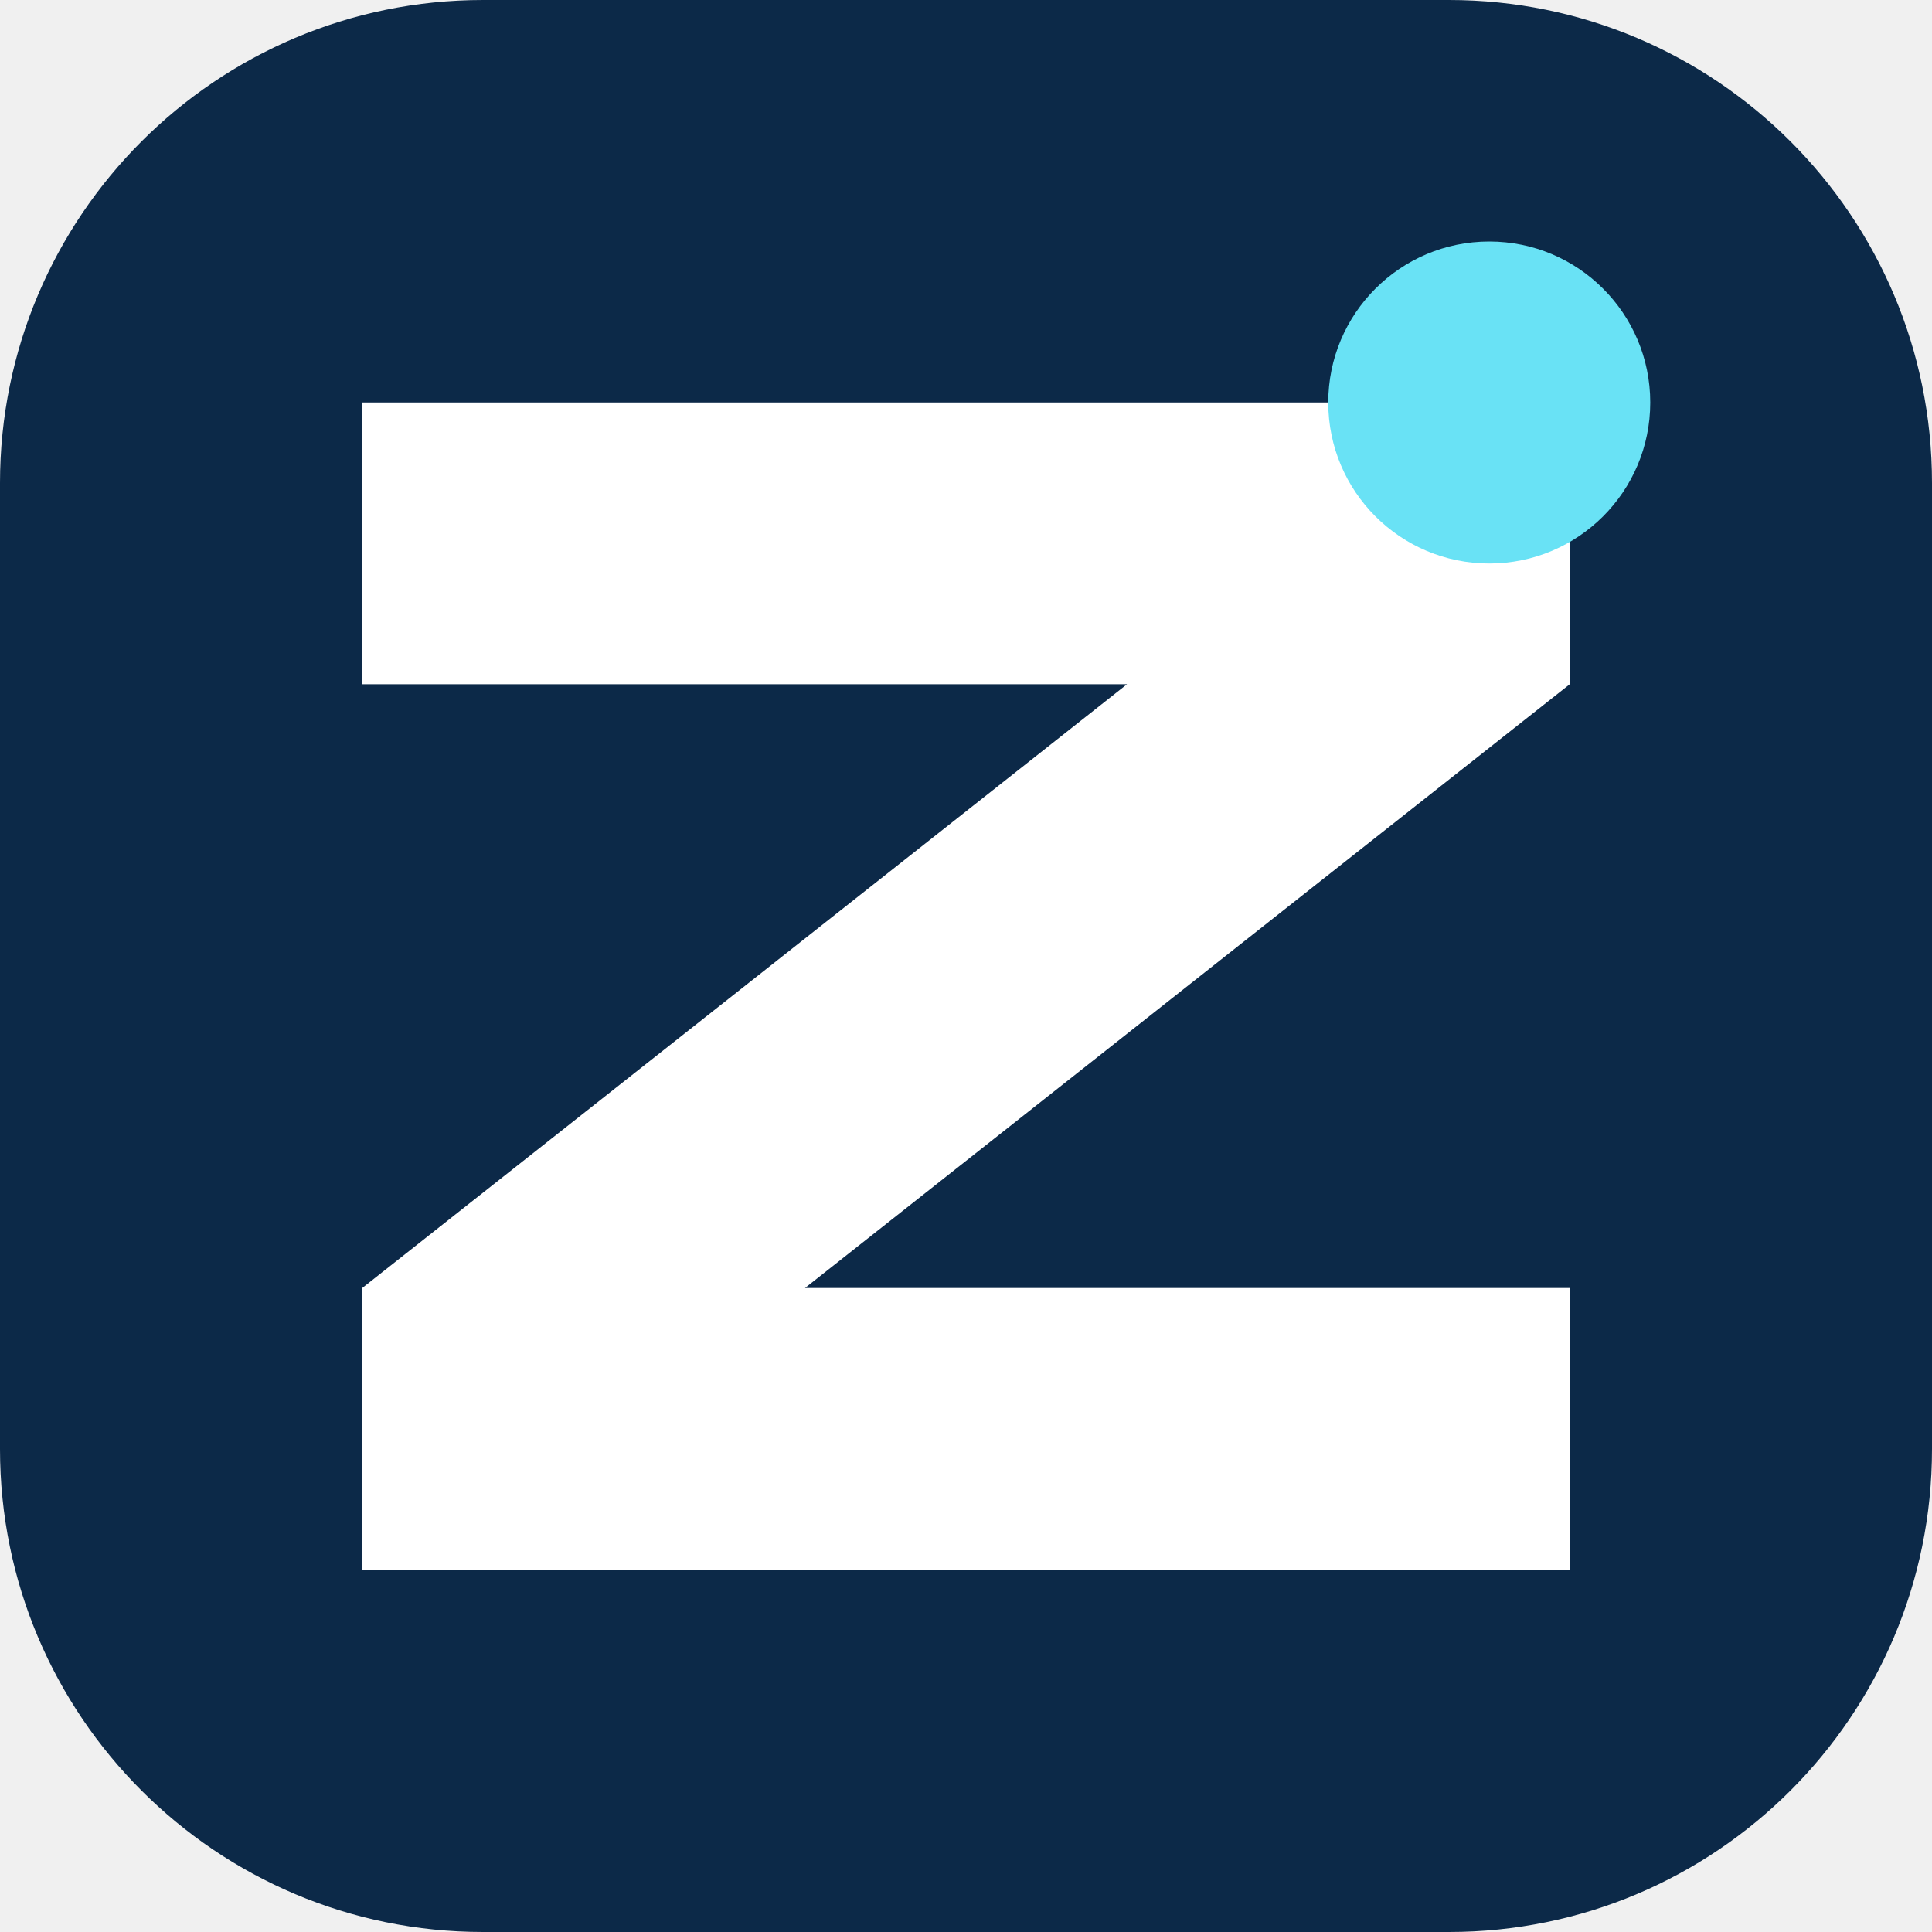
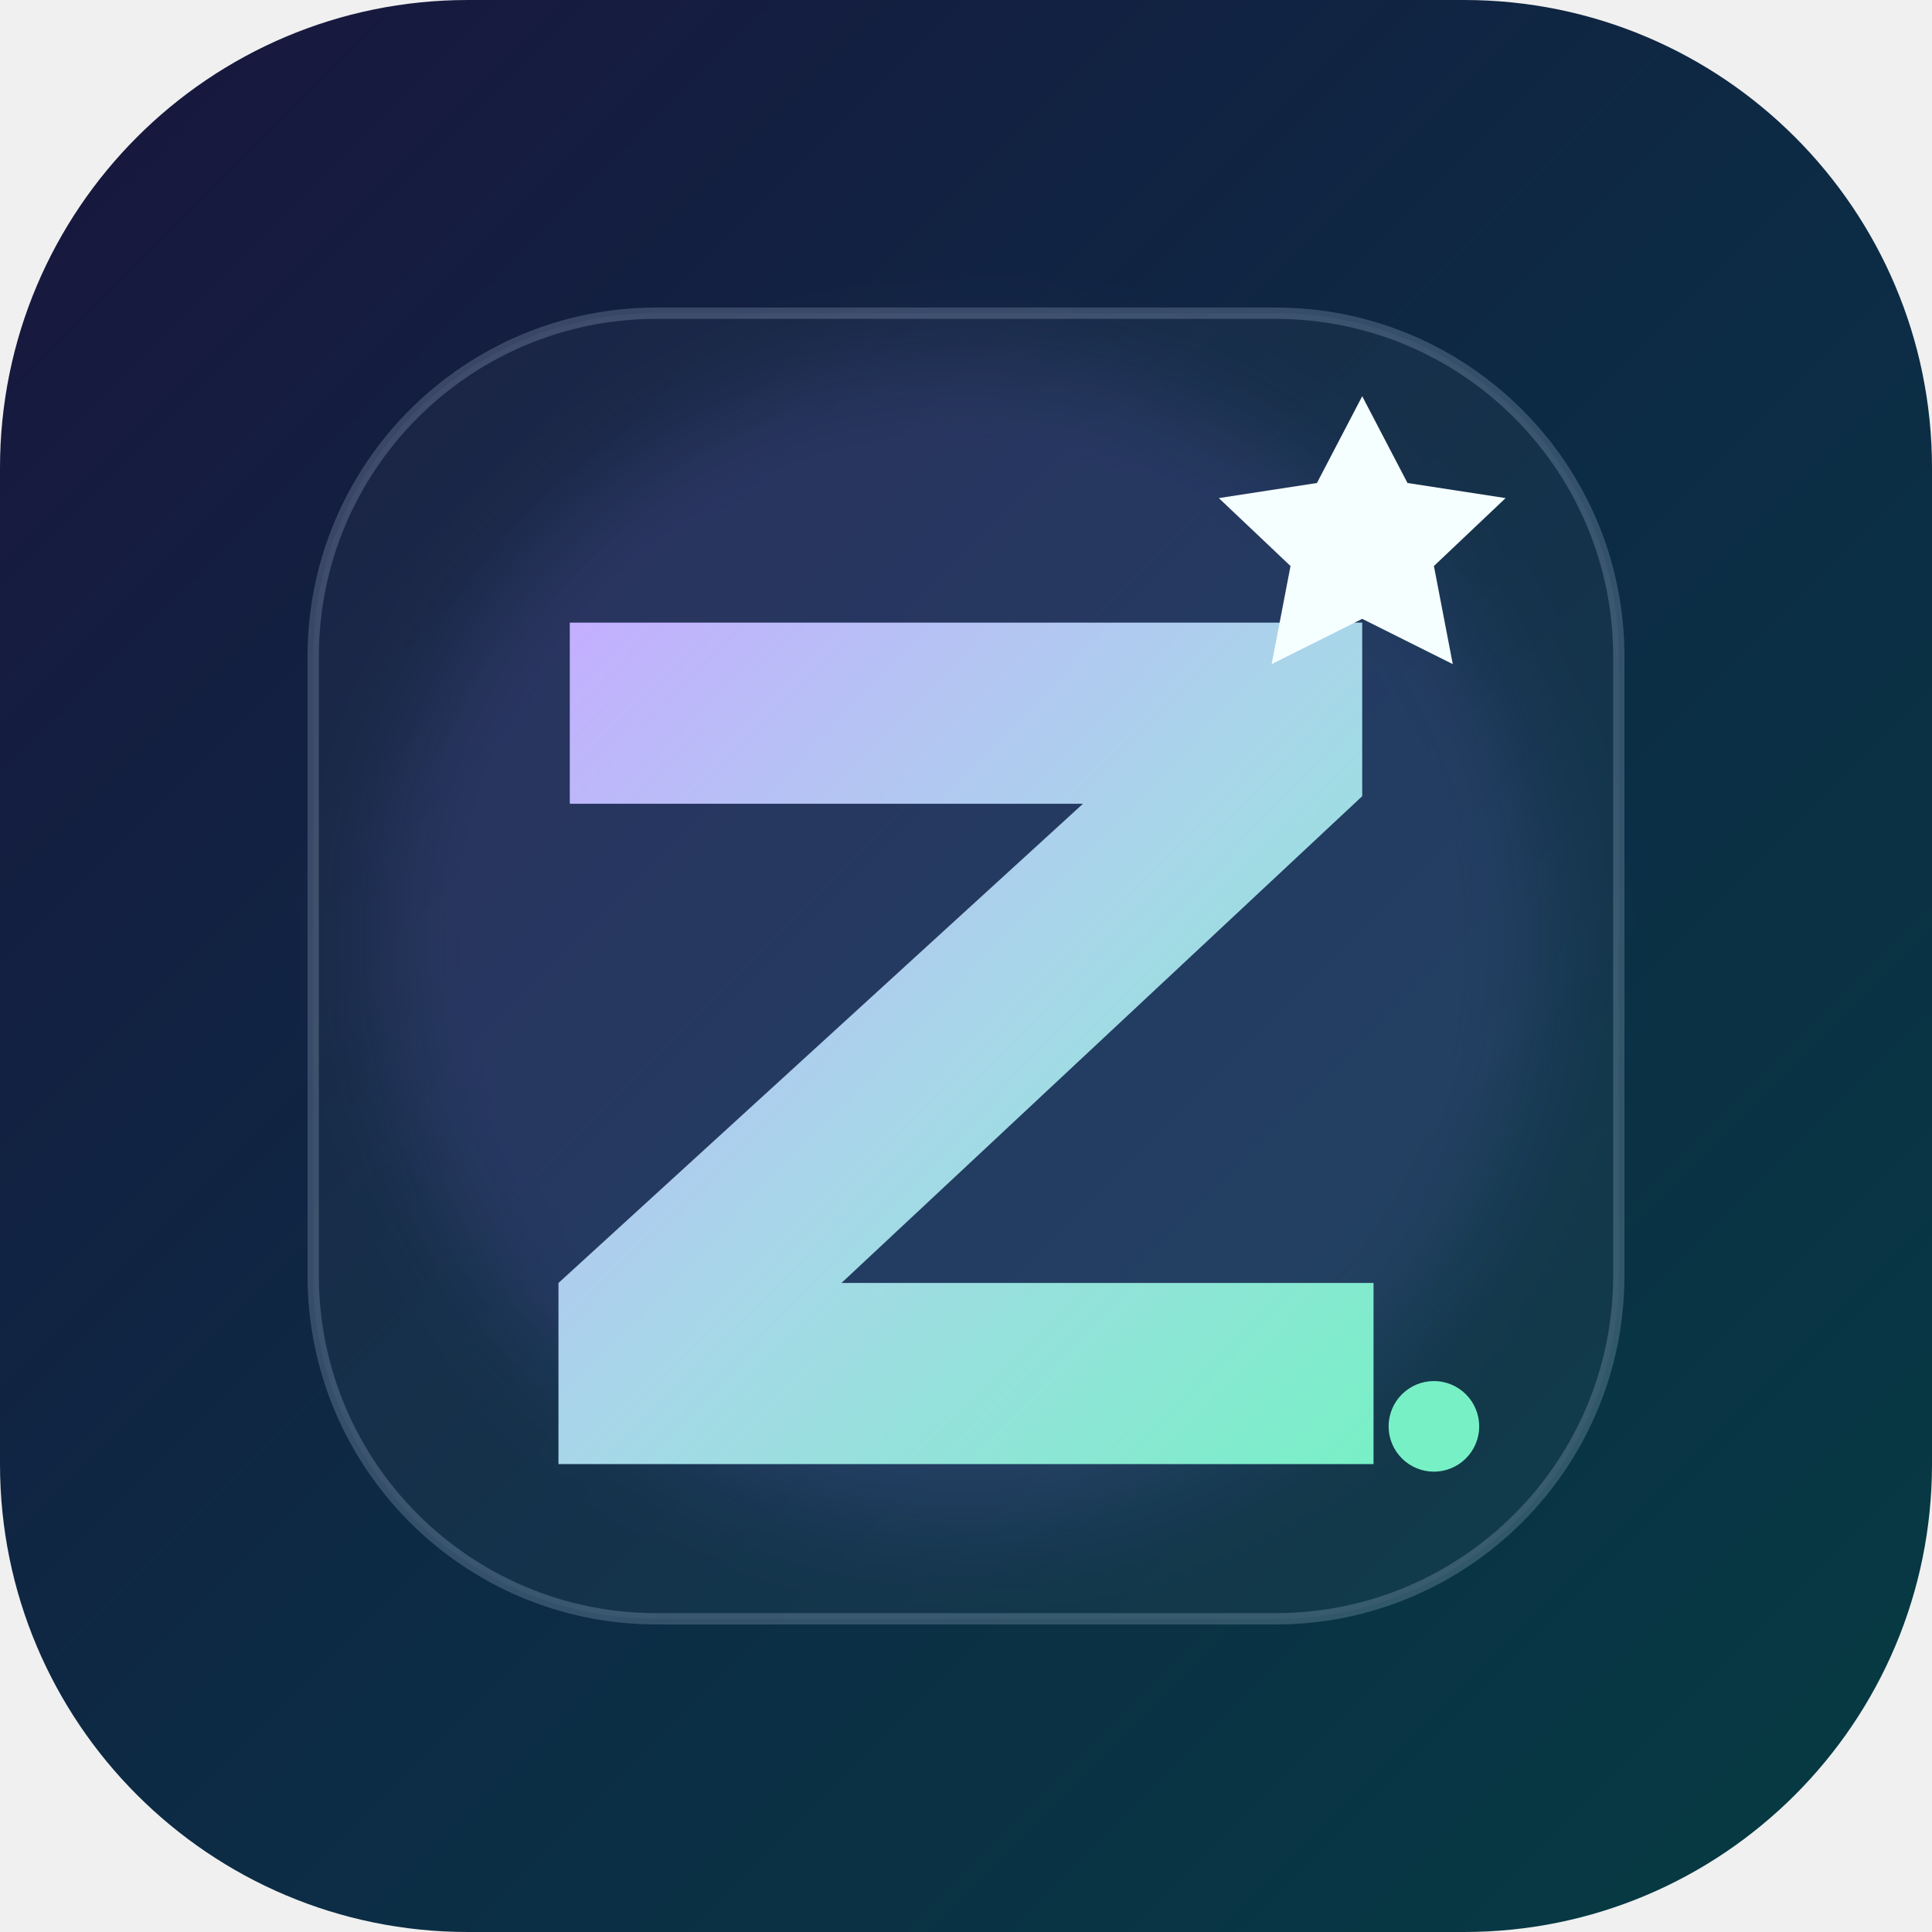
- <svg xmlns="http://www.w3.org/2000/svg" viewBox="0 0 48 48">
-   <rect width="48" height="48" rx="12" fill="#0c2948" />
-   <path d="M9 10h30v7L20 32h19v7H9v-7l19-15H9z" fill="#fff" />
-   <circle cx="37" cy="10" r="4" fill="#69e2f5" />
+ <svg xmlns="http://www.w3.org/2000/svg" viewBox="0 0 512 512">
+   <defs>
+     <linearGradient id="bg" x1="0" y1="0" x2="1" y2="1">
+       <stop stop-color="#19153D" />
+       <stop offset=".55" stop-color="#0C2C45" />
+       <stop offset="1" stop-color="#063C43" />
+     </linearGradient>
+     <linearGradient id="mark" x1="0" y1="0" x2="1" y2="1">
+       <stop stop-color="#C4AEFF" />
+       <stop offset=".52" stop-color="#A6D8E8" />
+       <stop offset="1" stop-color="#78F0C6" />
+     </linearGradient>
+     <filter id="shadow" x="-50%" y="-50%" width="200%" height="200%">
+       <feGaussianBlur stdDeviation="12" />
+     </filter>
+   </defs>
+   <rect width="512" height="512" rx="124" fill="url(#bg)" />
+   <circle cx="256" cy="250" r="155" fill="#8D7AFF" opacity=".13" filter="url(#shadow)" />
+   <rect x="83" y="83" width="346" height="346" rx="91" fill="#FFFFFF" fill-opacity=".035" stroke="#D5E8FF" stroke-opacity=".2" stroke-width="3" />
+   <path d="M151 165h210v46L223 340h141v48H148v-48l139-127H151z" fill="url(#mark)" />
+   <path d="M361 105l12 23 26 4-19 18 5 26-24-12-24 12 5-26-19-18 26-4z" fill="#F6FFFF" />
+   <circle cx="380" cy="378" r="12" fill="#78F0C6" />
</svg>
